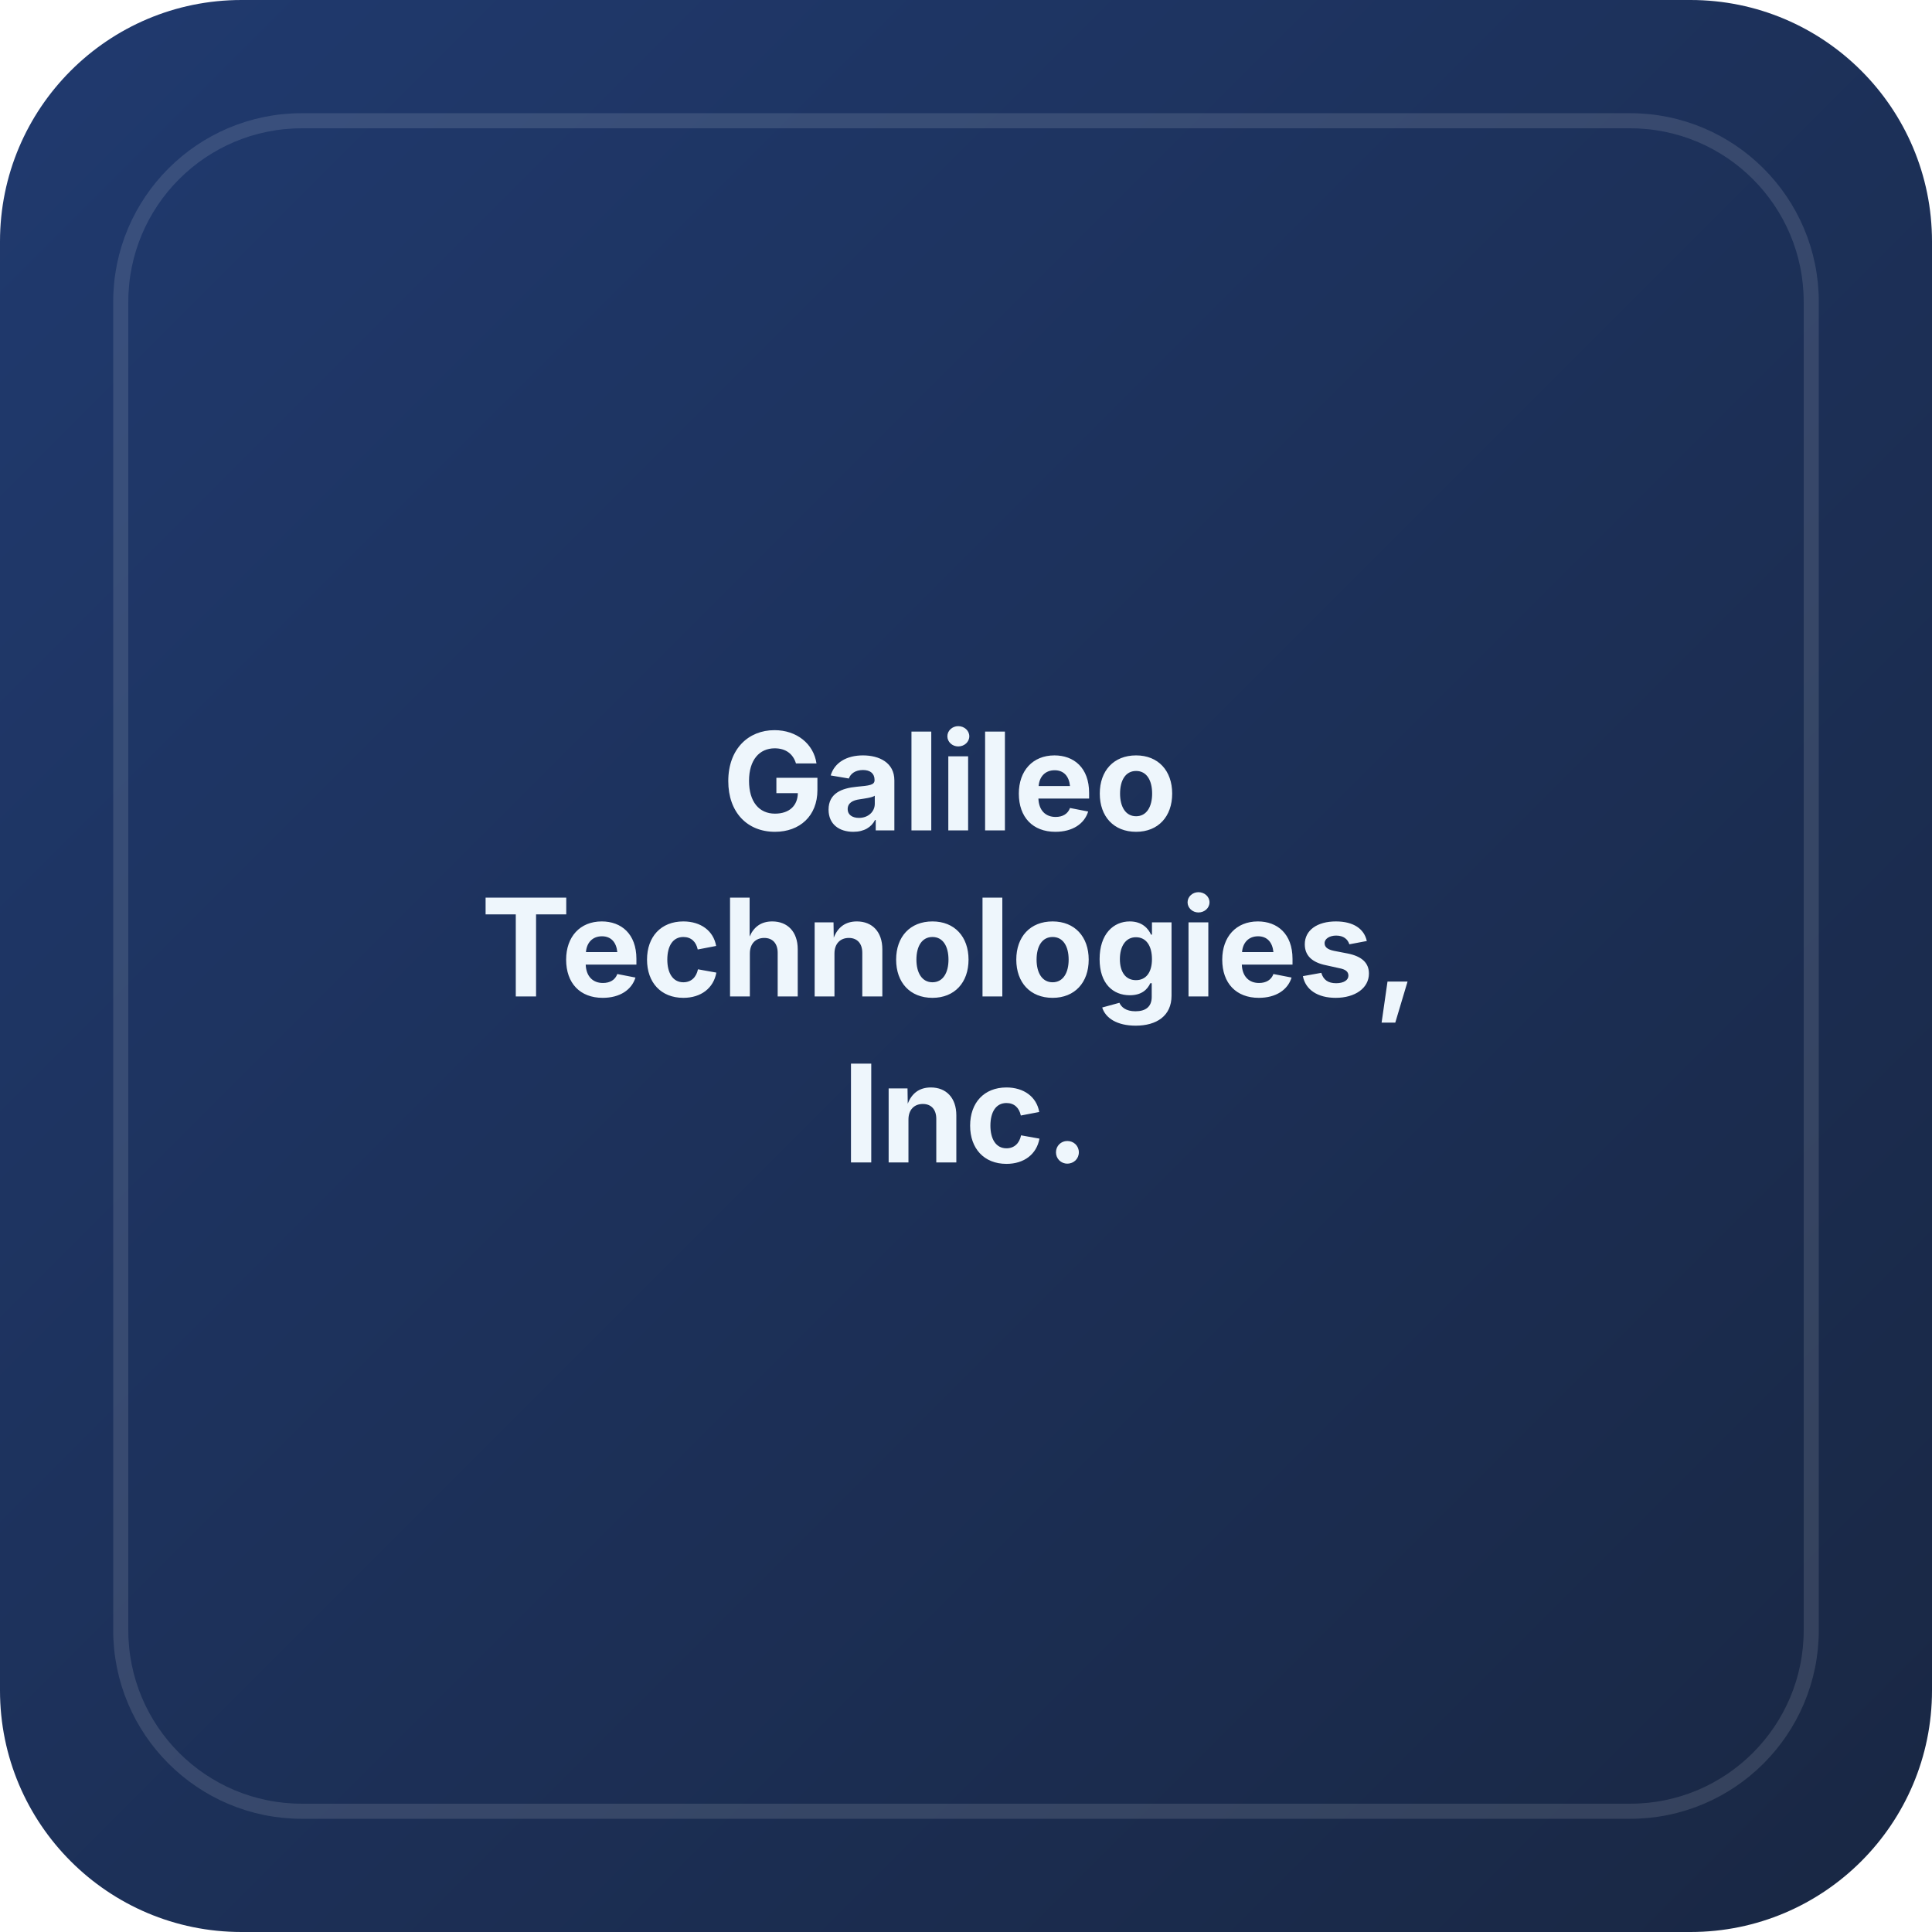
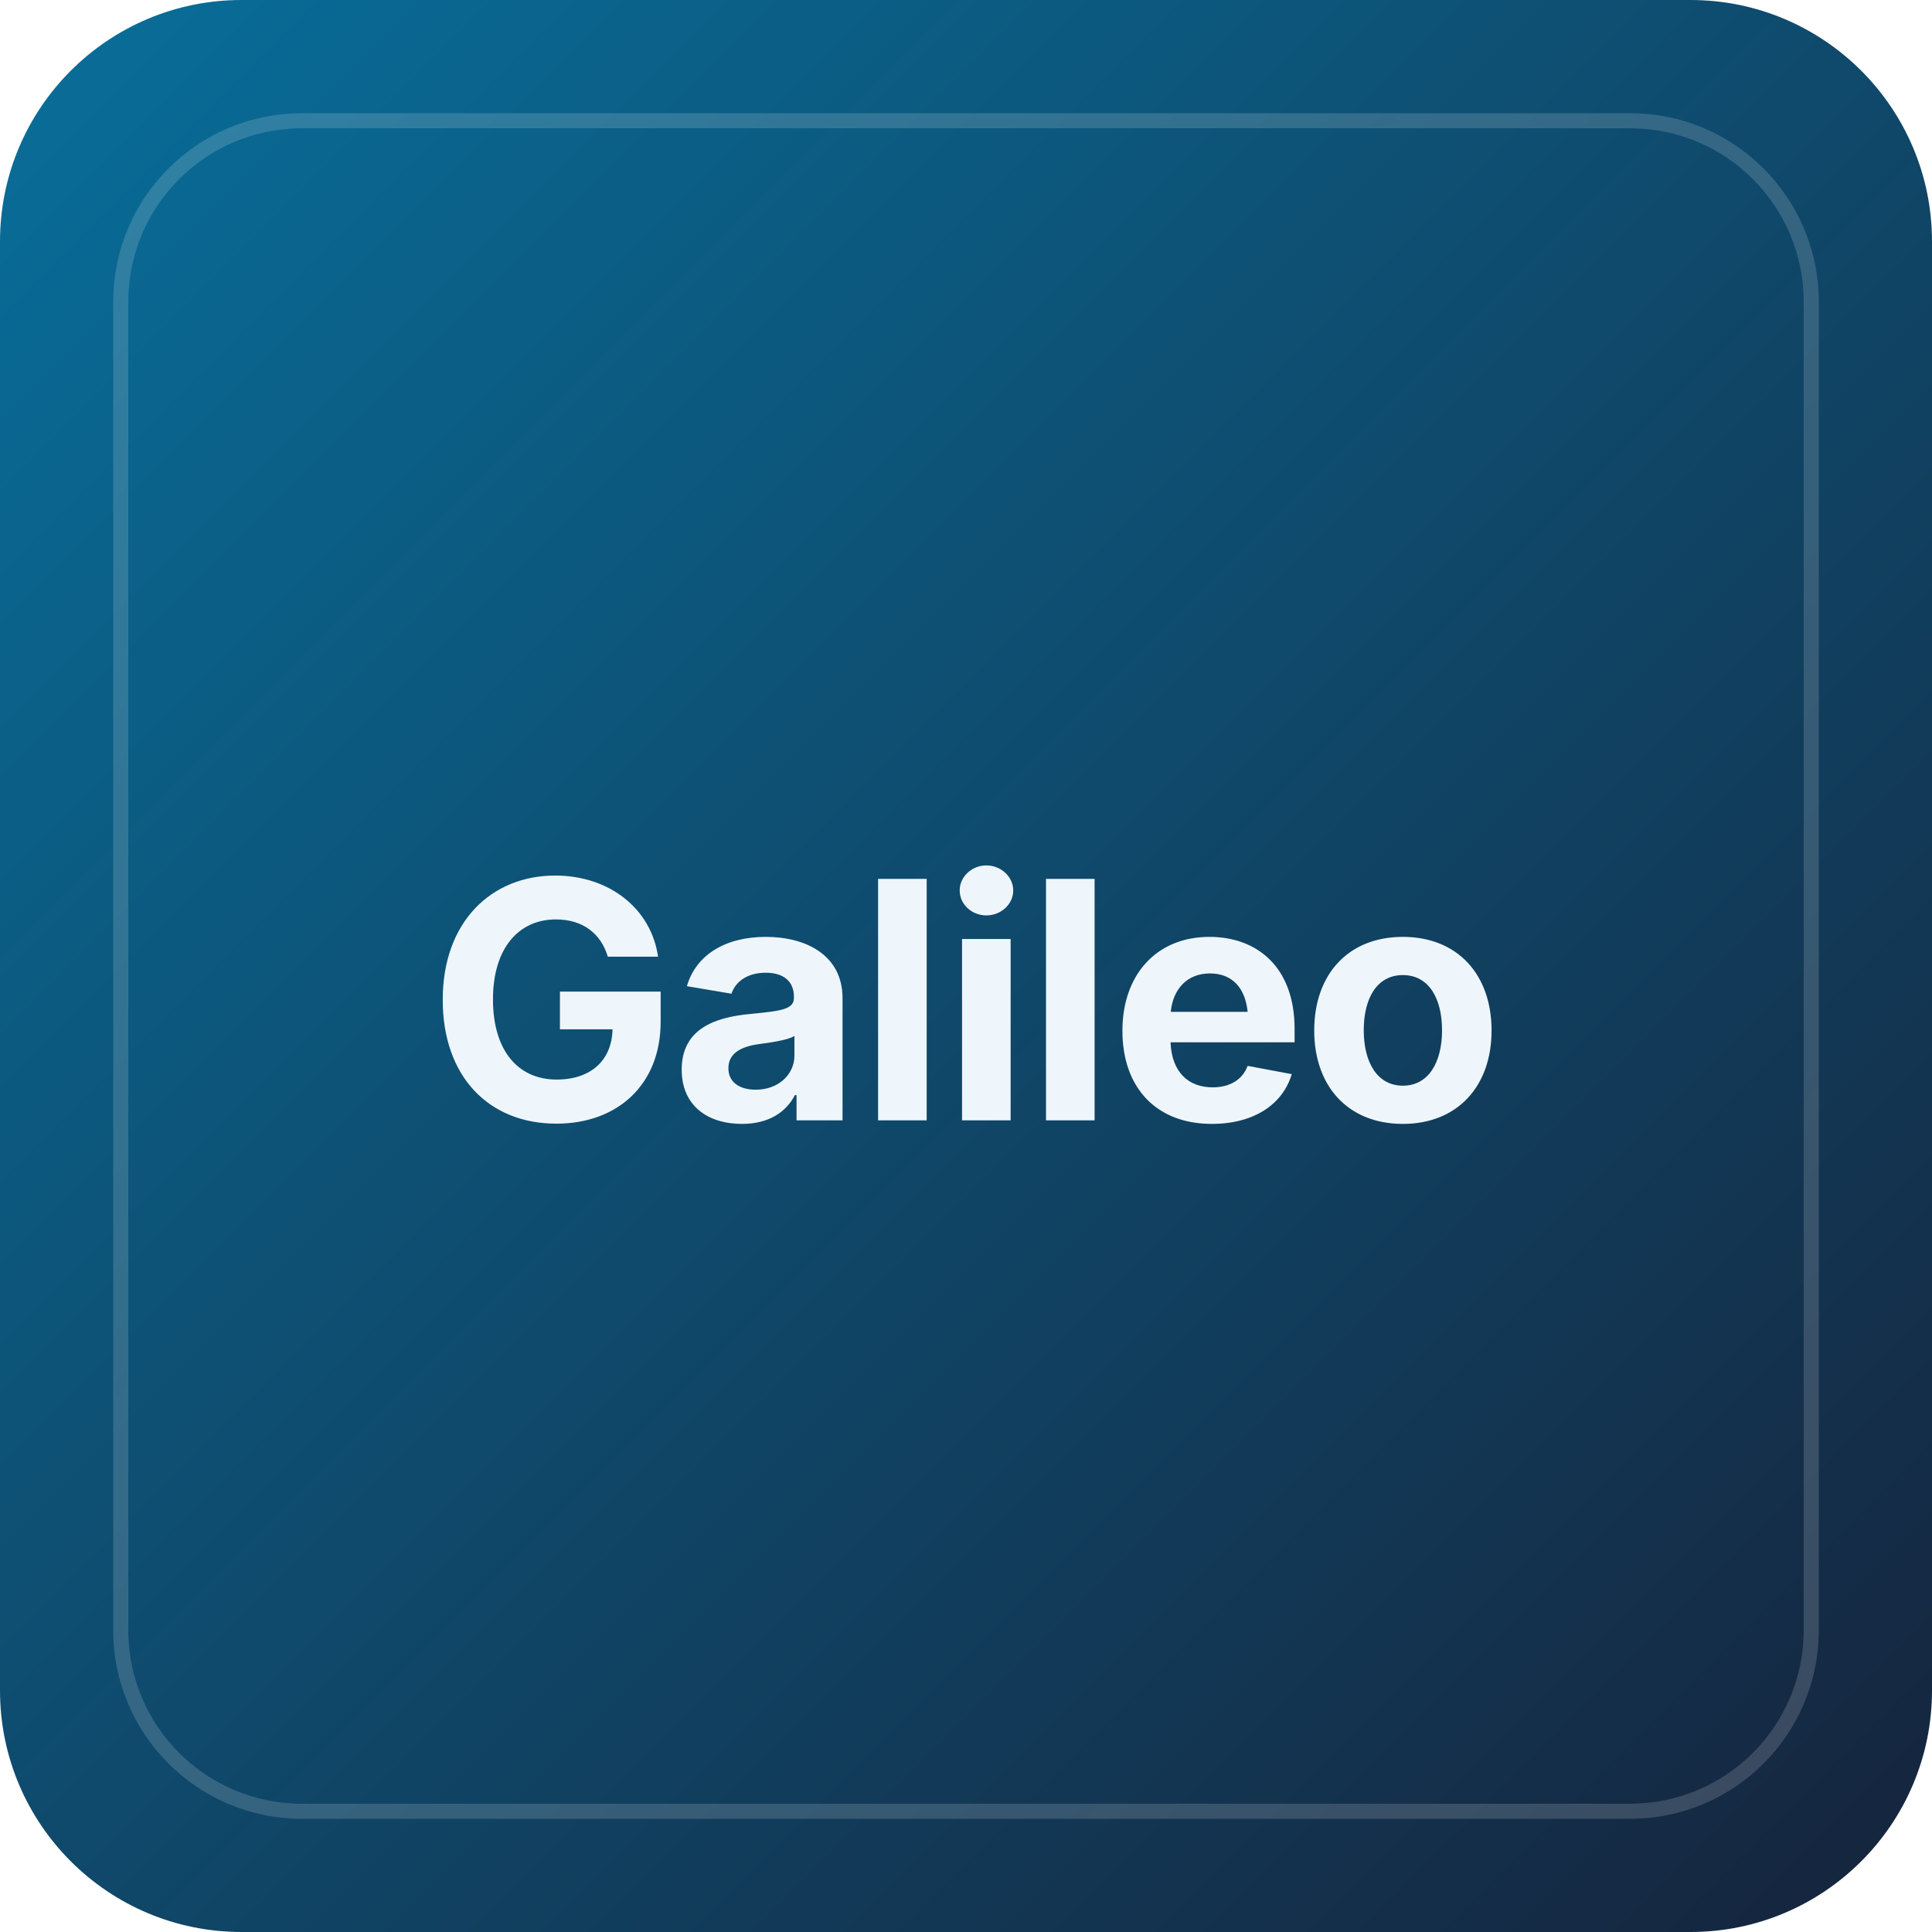
<svg xmlns="http://www.w3.org/2000/svg" width="128" height="128" viewBox="0 0 128 128">
  <defs>
    <linearGradient id="g" x1="0" y1="0" x2="1" y2="1">
-       <stop offset="0%" stop-color="hsl(220,55%,28%)" />
-       <stop offset="100%" stop-color="hsl(220,45%,18%)" />
+       <stop offset="0%" stop-color="hsl(198,90%,32%)" />
+       <stop offset="100%" stop-color="hsl(220,45%,16%)" />
    </linearGradient>
  </defs>
  <rect width="128" height="128" rx="16" fill="url(#g)" />
-   <rect x="8" y="8" width="112" height="112" rx="12" fill="none" stroke="rgba(255,255,255,.12)" stroke-width="1" />
-   <text text-anchor="middle" dominant-baseline="middle" fill="#eef6fc" font-family="system-ui,-apple-system,sans-serif" font-weight="700" font-size="9" x="64" y="51.65">
-     <tspan x="64" dy="0">Galileo</tspan>
-     <tspan x="64" dy="11">Technologies,</tspan>
-     <tspan x="64" dy="11">Inc.</tspan>
-   </text>
+   <rect x="8" y="8" width="112" height="112" rx="12" fill="none" stroke="rgba(255,255,255,.16)" stroke-width="1" />
+   <text text-anchor="middle" dominant-baseline="middle" fill="#eef6fc" font-family="system-ui,-apple-system,sans-serif" font-weight="700" font-size="22" letter-spacing="-0.4" x="64" y="66">Galileo</text>
</svg>
